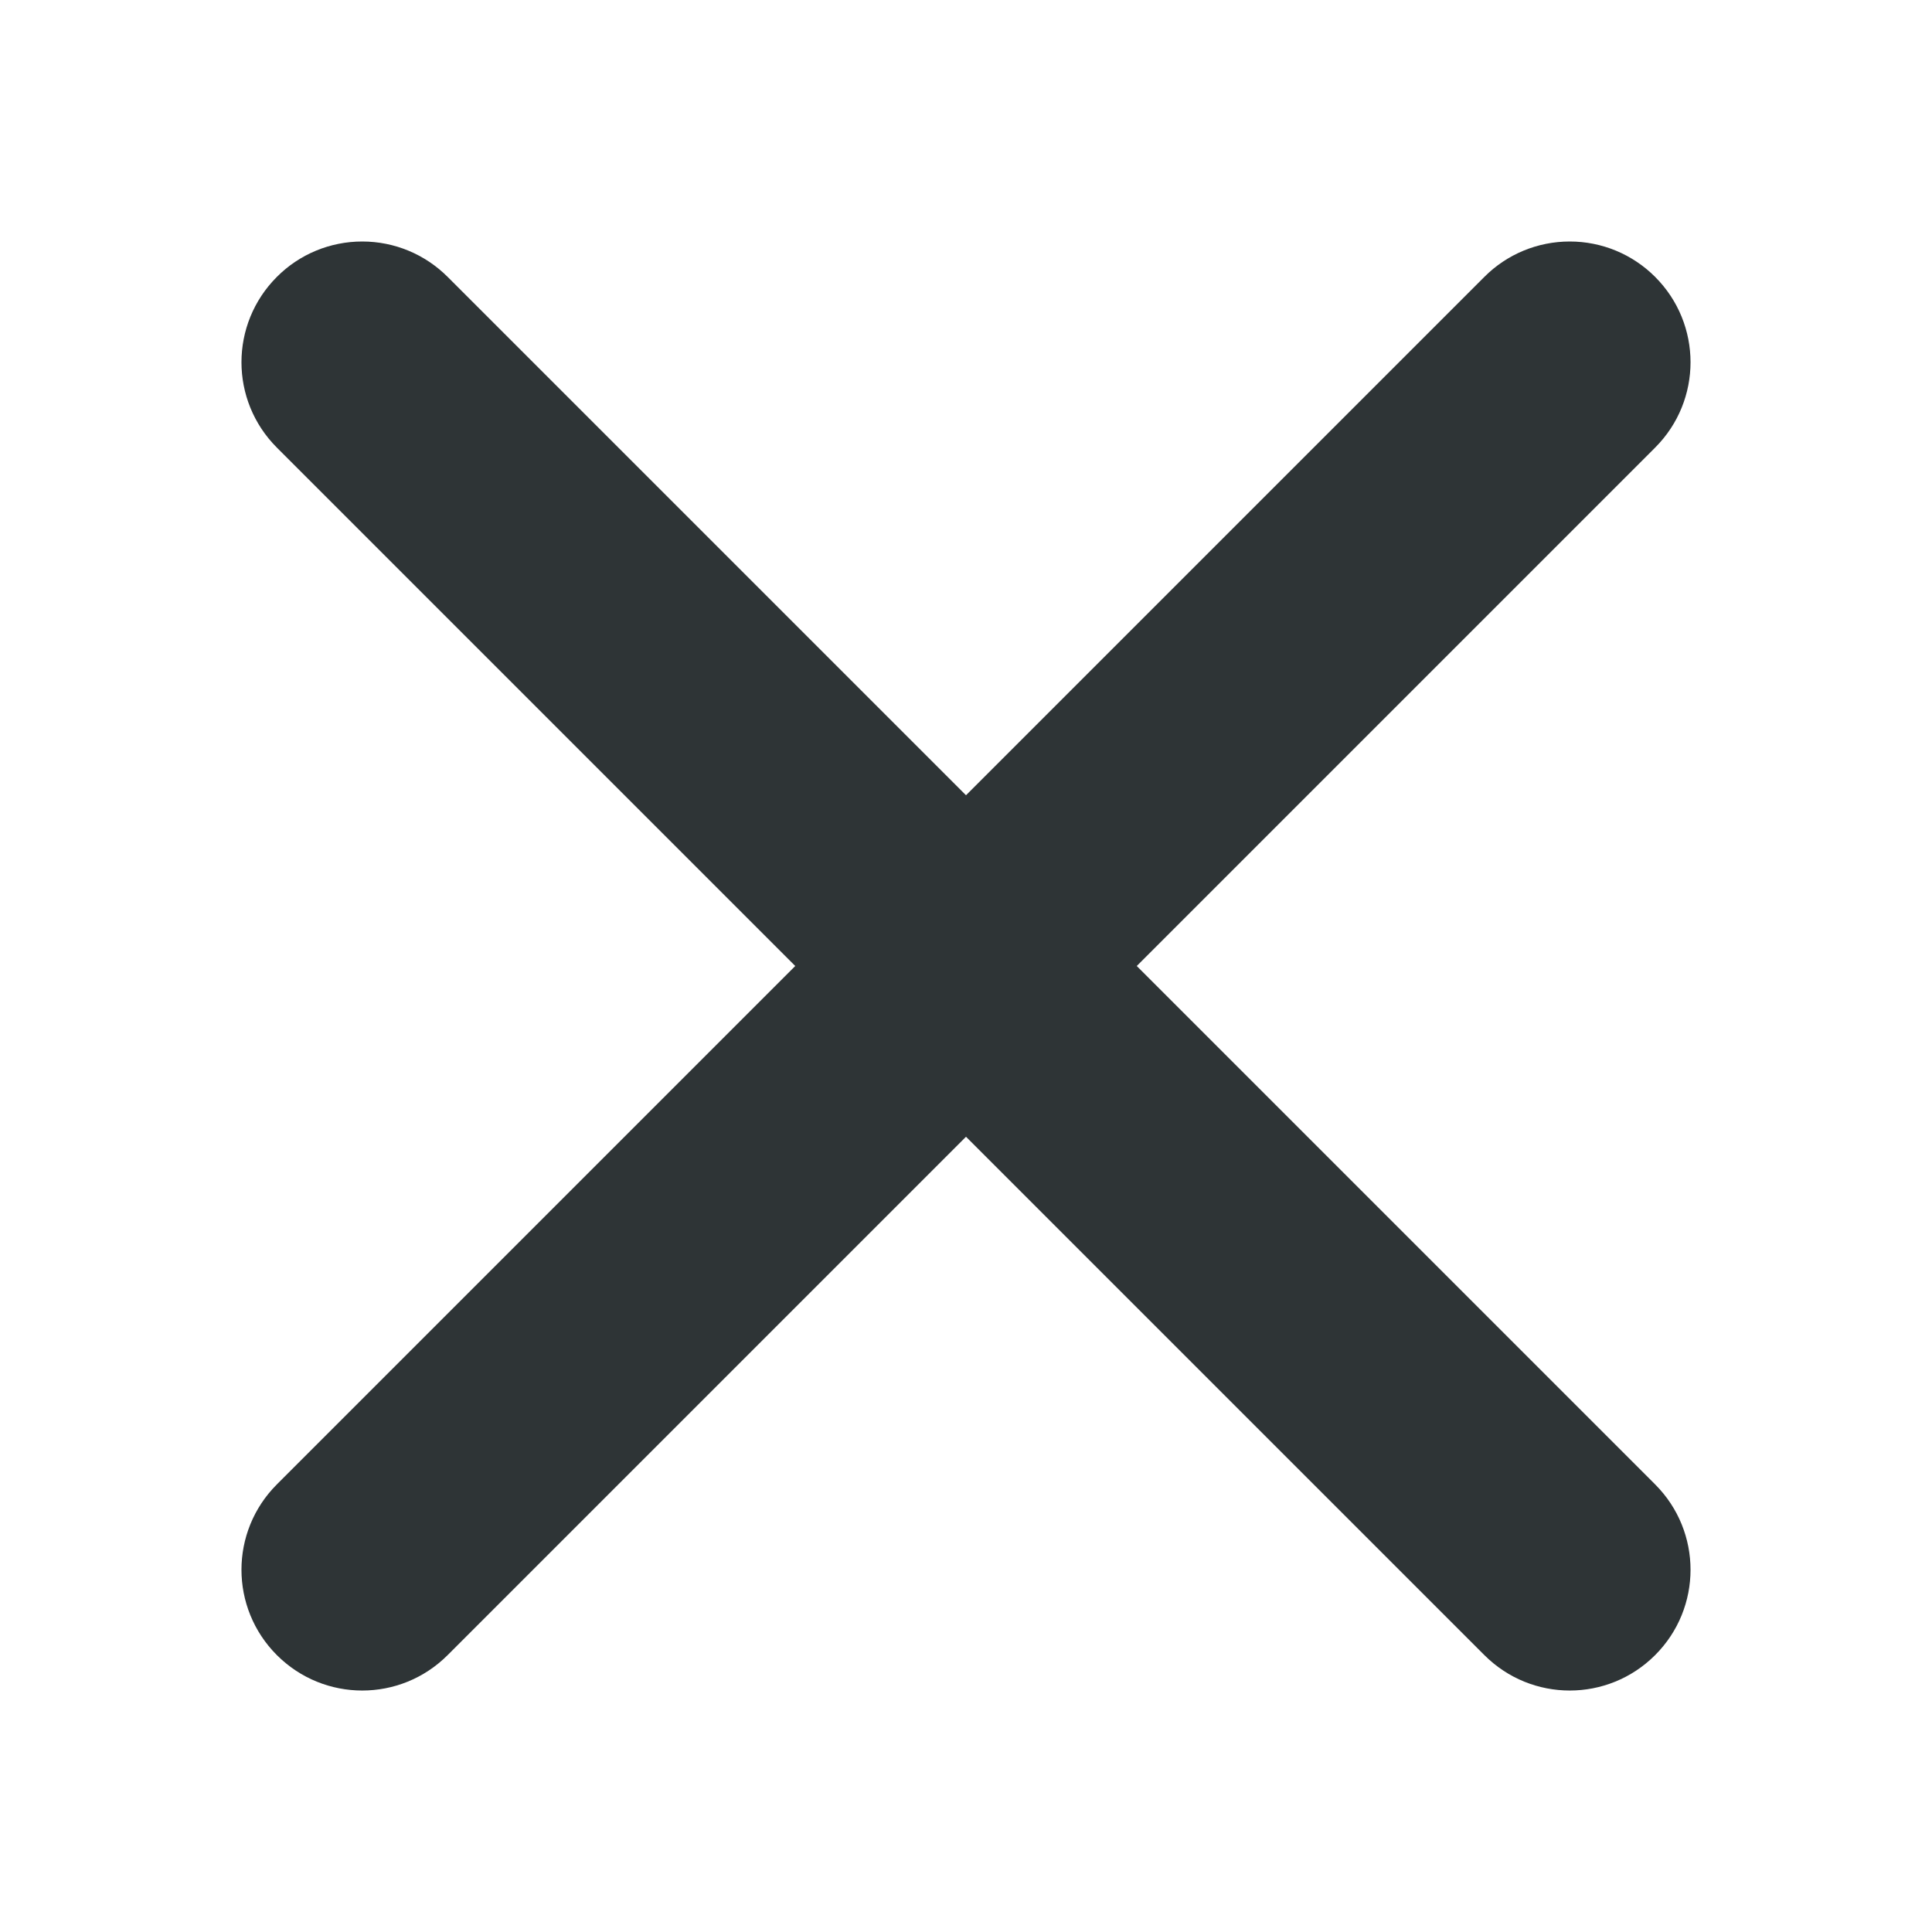
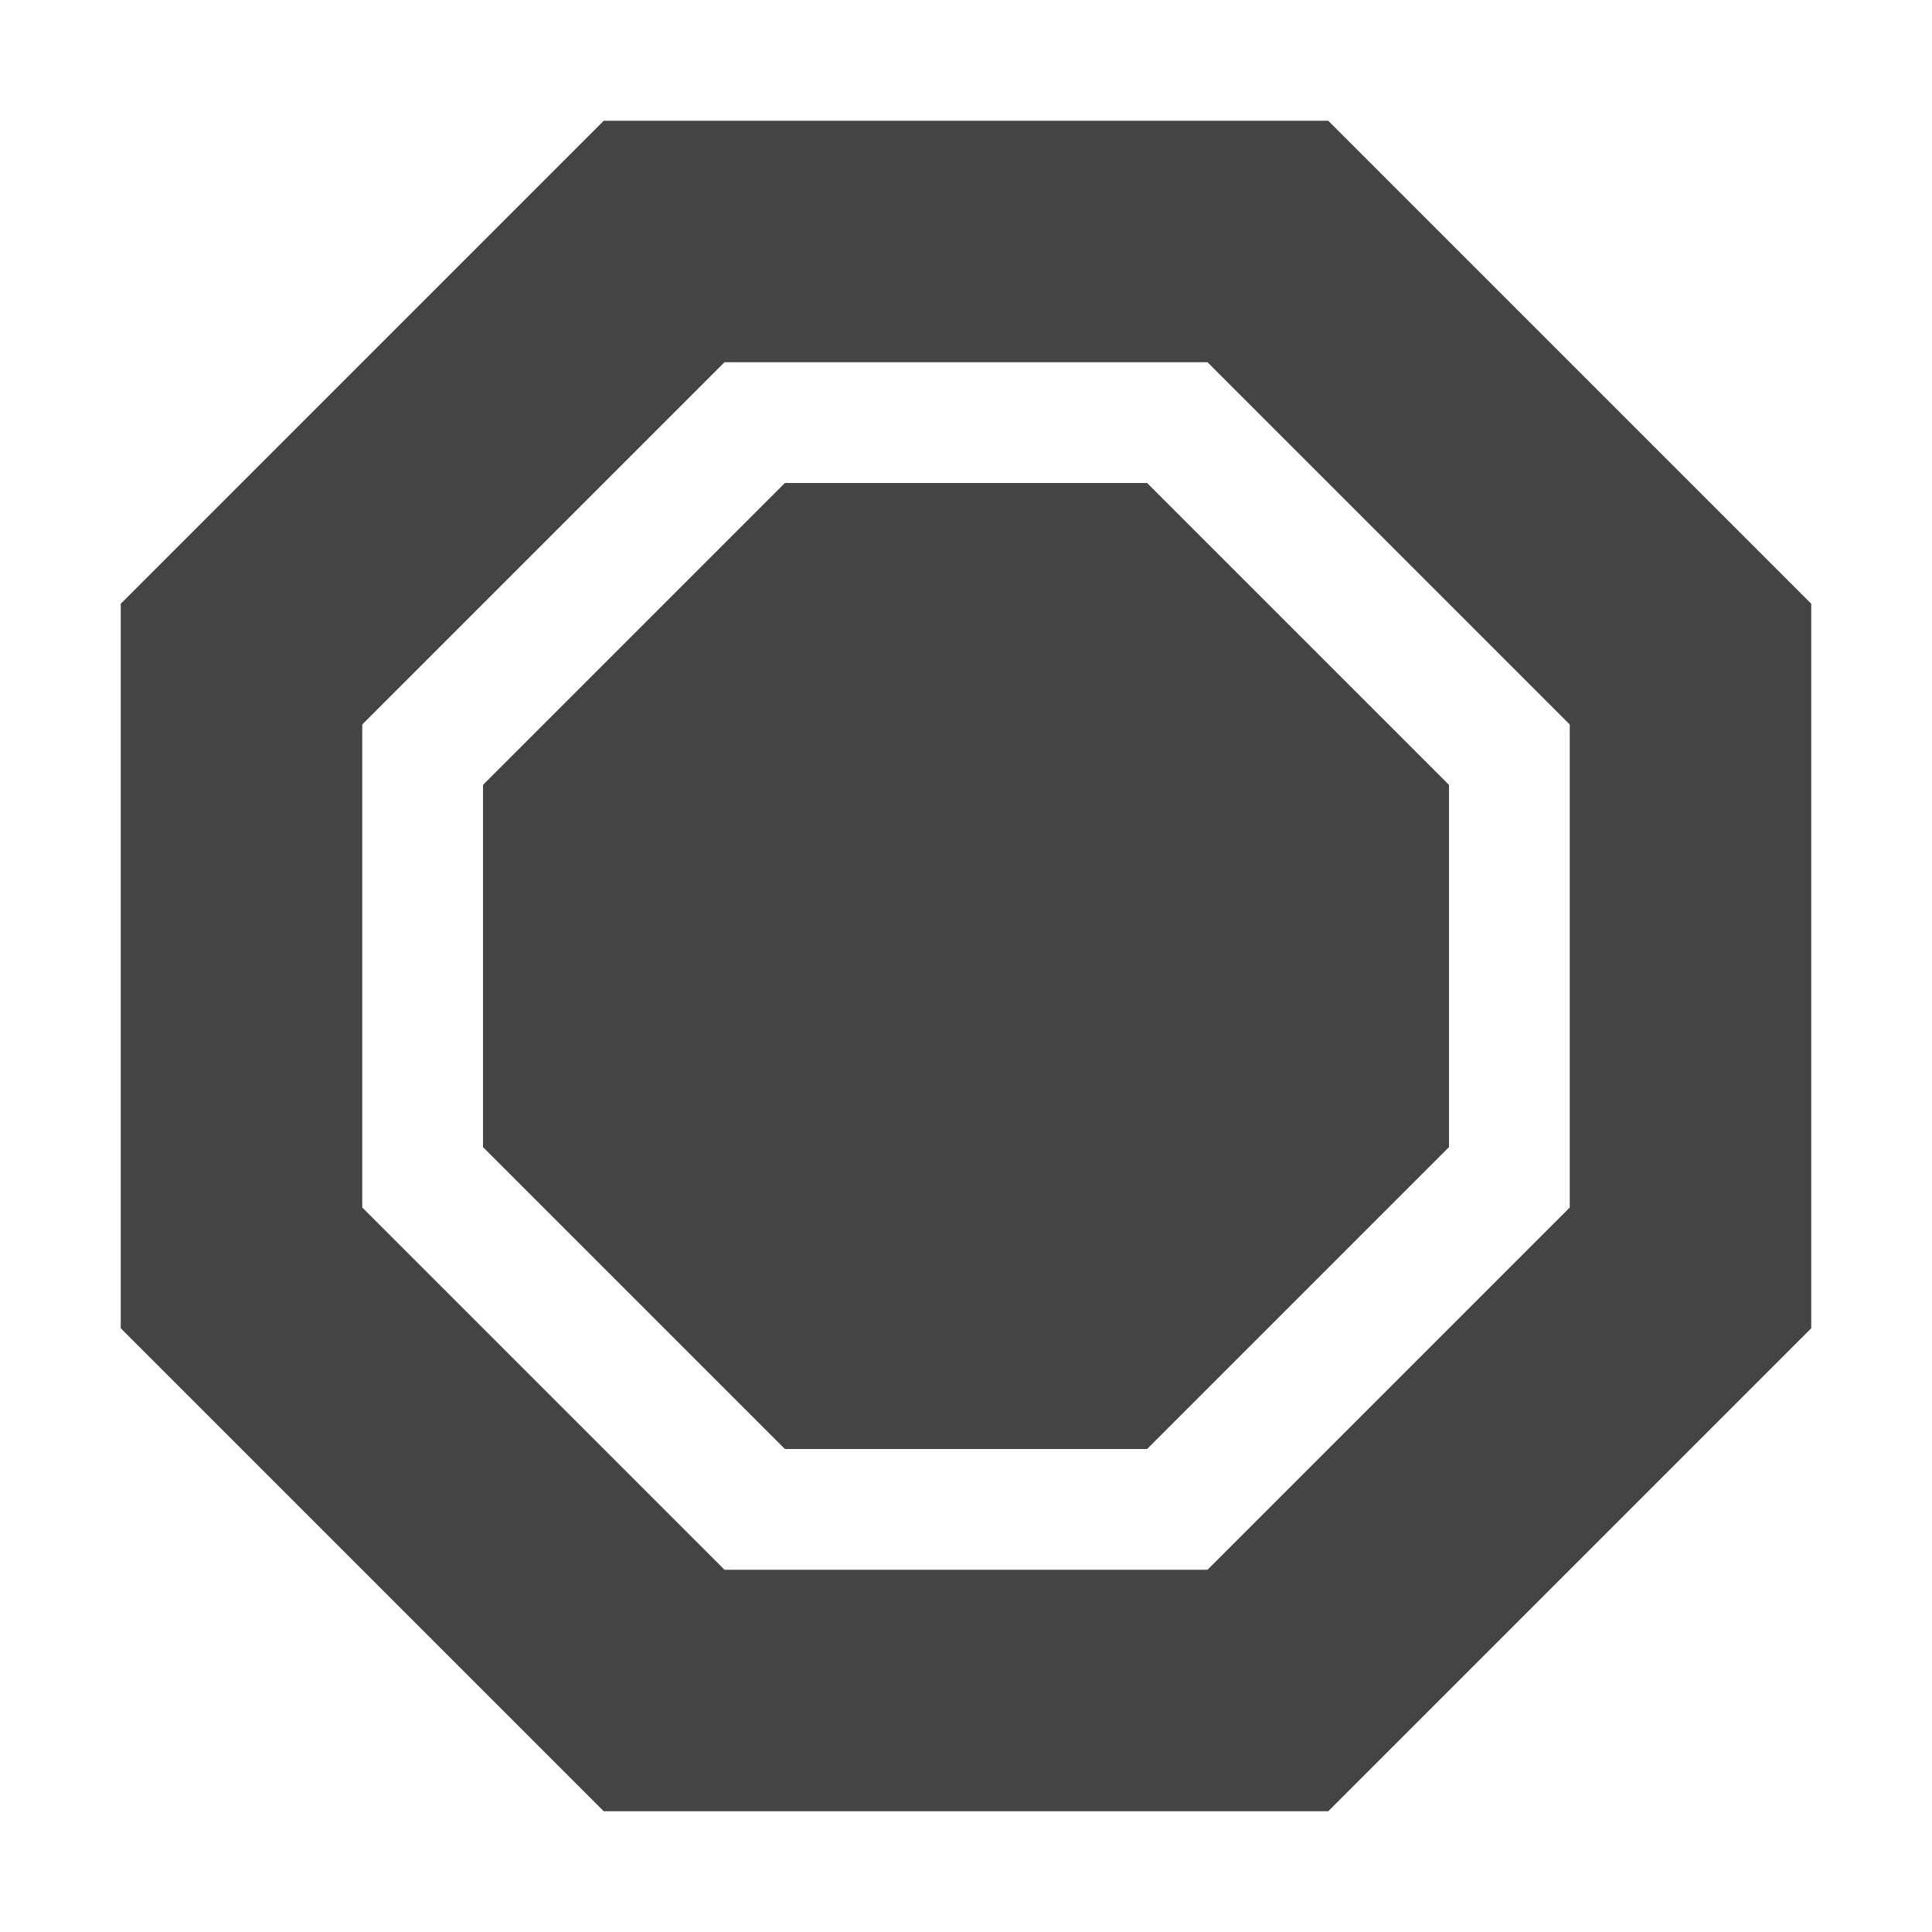
- <svg xmlns="http://www.w3.org/2000/svg" height="16px" viewBox="0 0 16 16" width="16px">
-   <path d="m 3 2 c -0.266 0 -0.52 0.105 -0.707 0.293 c -0.391 0.391 -0.391 1.023 0 1.414 l 4.293 4.293 l -4.293 4.293 c -0.391 0.391 -0.391 1.023 0 1.414 s 1.023 0.391 1.414 0 l 4.293 -4.293 l 4.293 4.293 c 0.391 0.391 1.023 0.391 1.414 0 s 0.391 -1.023 0 -1.414 l -4.293 -4.293 l 4.293 -4.293 c 0.391 -0.391 0.391 -1.023 0 -1.414 c -0.188 -0.188 -0.441 -0.293 -0.707 -0.293 s -0.52 0.105 -0.707 0.293 l -4.293 4.293 l -4.293 -4.293 c -0.188 -0.188 -0.441 -0.293 -0.707 -0.293 z m 0 0" fill="#2e3436" />
+ <svg xmlns="http://www.w3.org/2000/svg" width="16" height="16" version="1.1">
+   <defs>
+     <style id="current-color-scheme" type="text/css">
+    .ColorScheme-Text { color:#444444; } .ColorScheme-Highlight { color:#4285f4; } .ColorScheme-NeutralText { color:#ff9800; } .ColorScheme-PositiveText { color:#4caf50; } .ColorScheme-NegativeText { color:#f44336; }
+   </style>
+   </defs>
+   <path style="fill:currentColor" class="ColorScheme-Text" d="M 5,1 1,5 V 11 L 5,15 H 11 L 15,11 V 5 L 11,1 Z M 6,3 H 10 L 13,6 V 10 L 10,13 H 6 L 3,10 V 6 Z M 6.5,4 4,6.5 V 9.5 L 6.5,12 H 9.5 L 12,9.5 V 6.5 L 9.5,4 Z" />
</svg>
